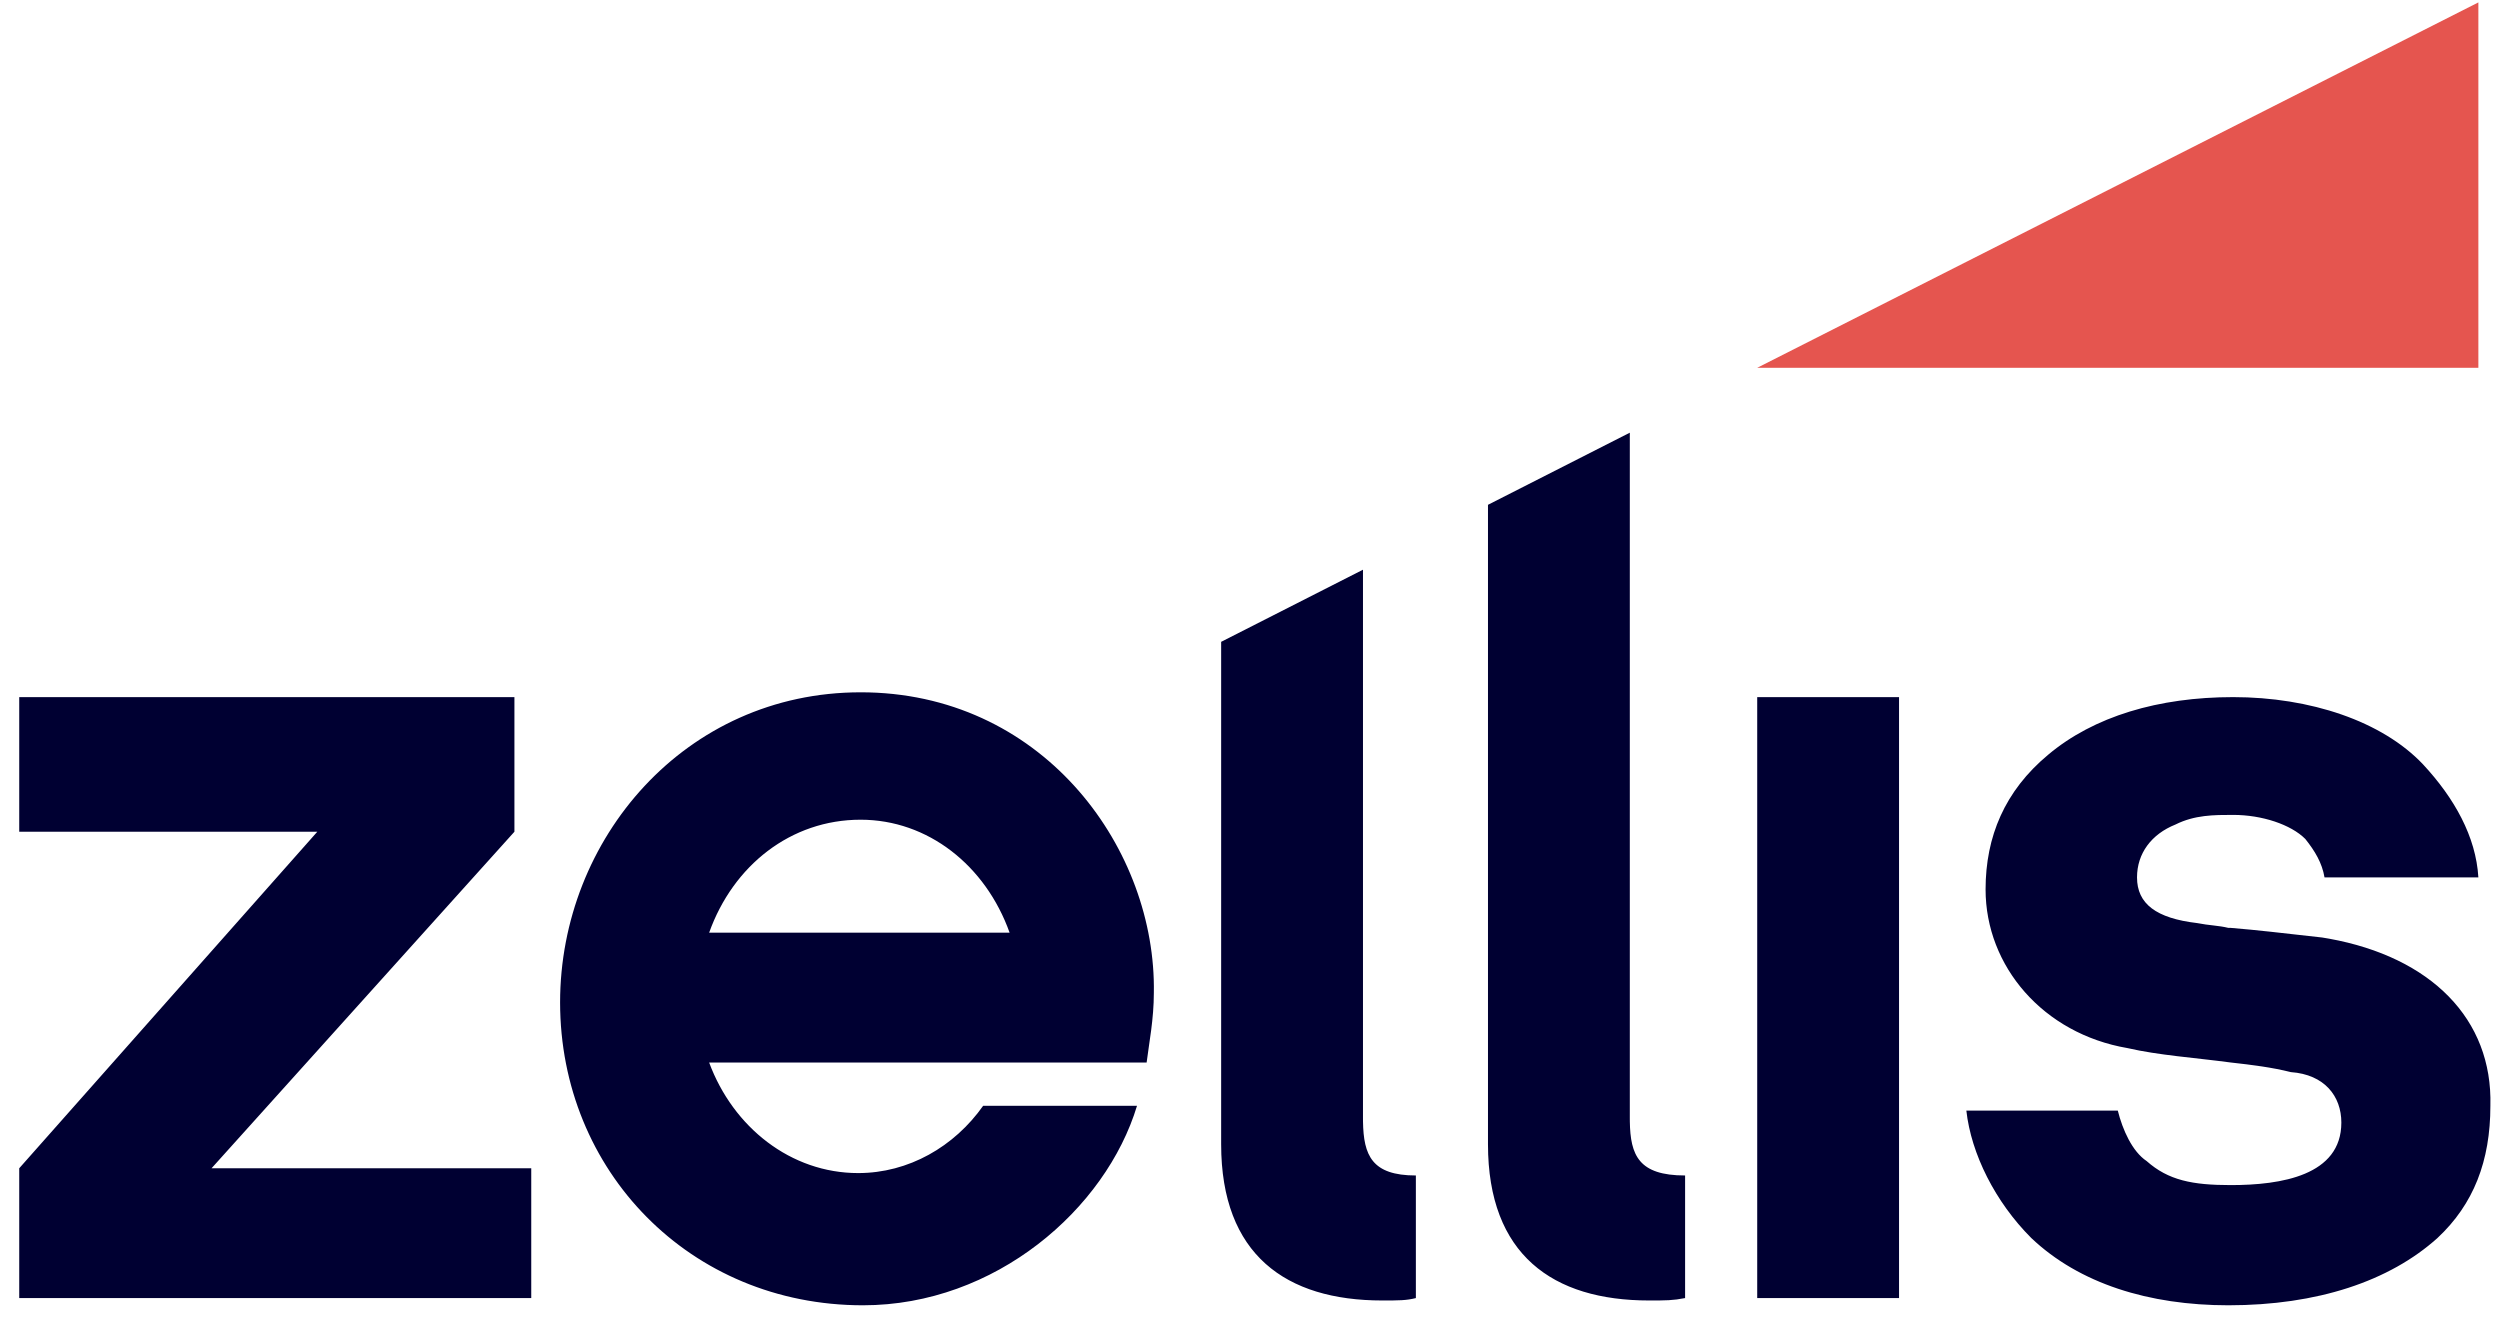
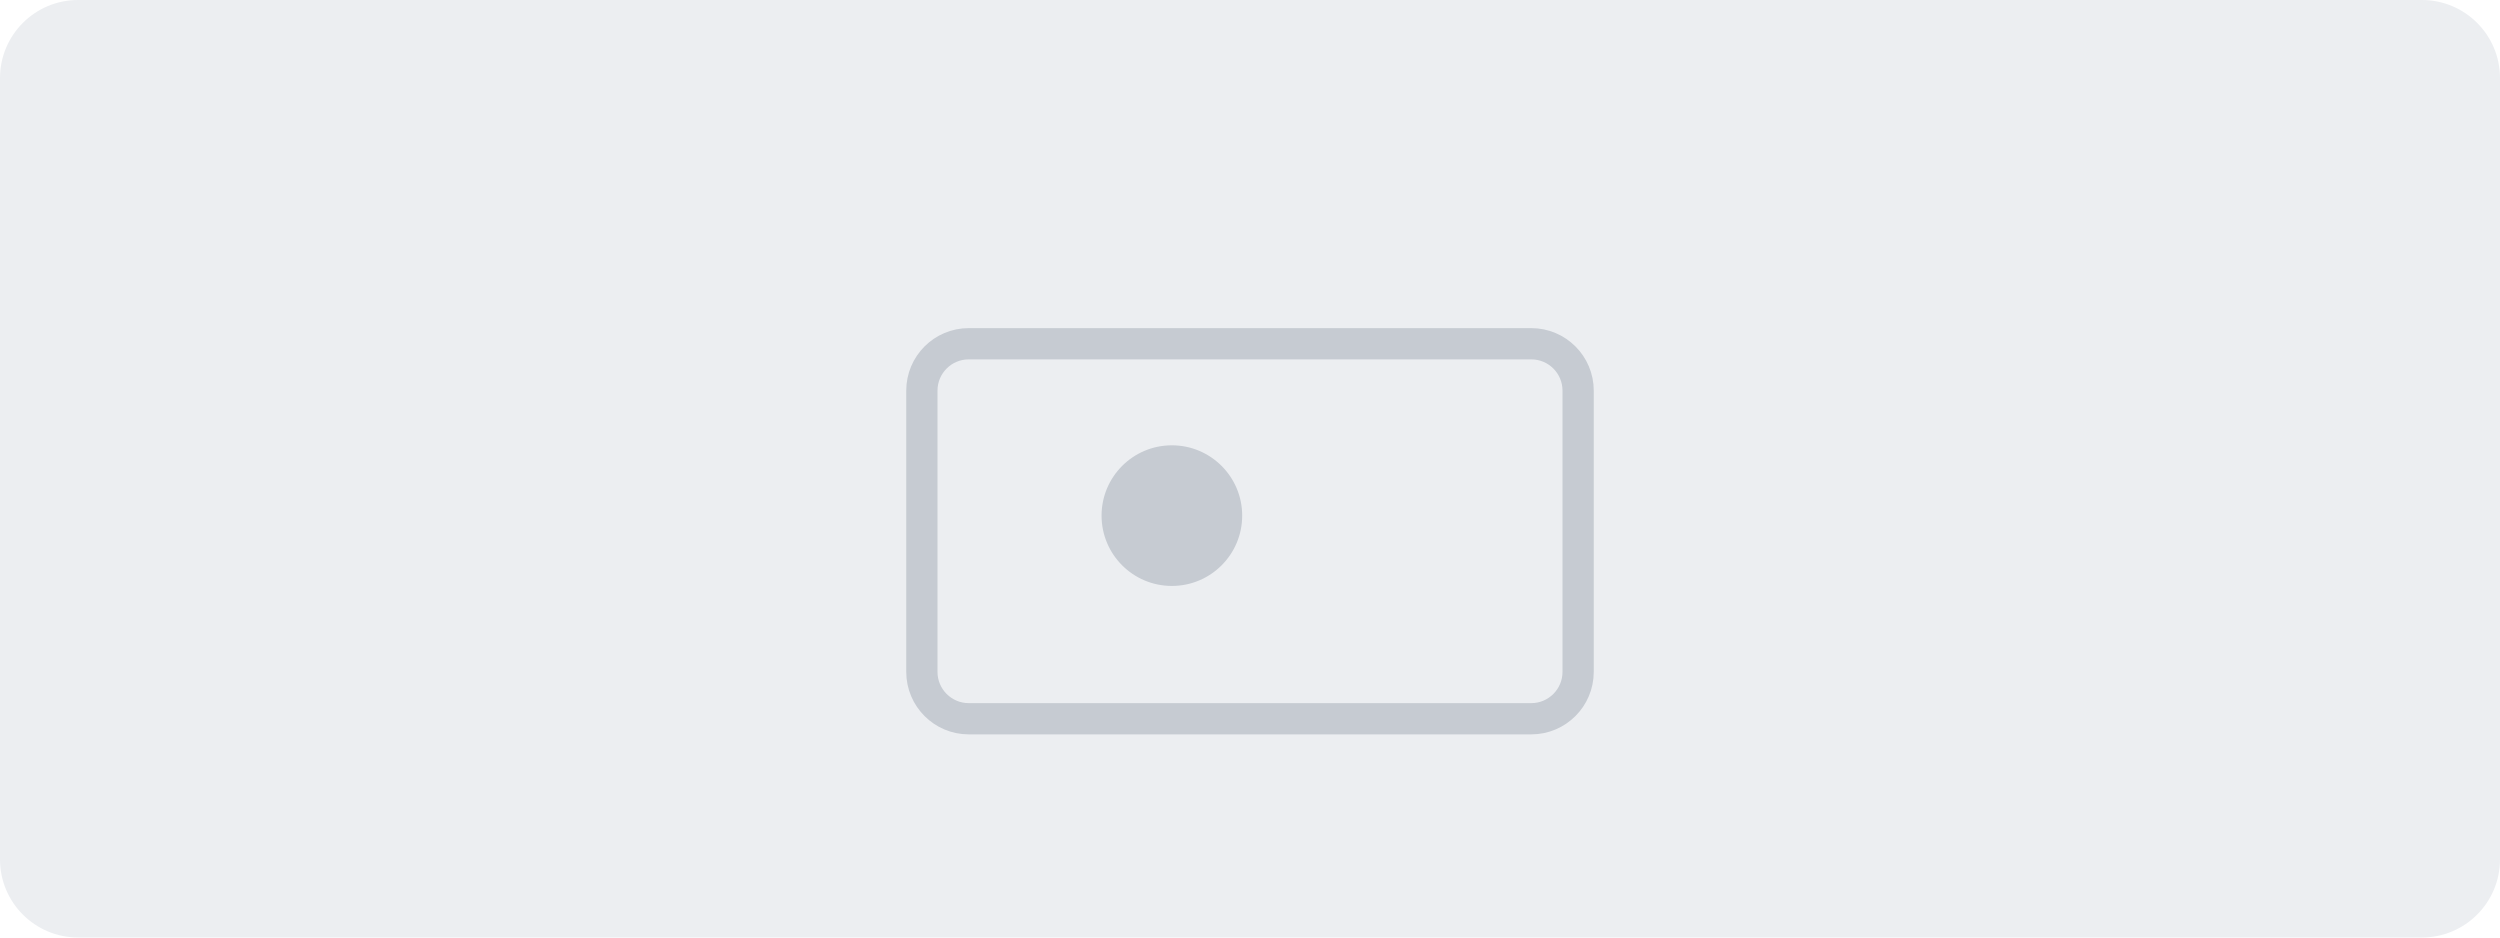
- <svg xmlns="http://www.w3.org/2000/svg" width="104px" height="55px" viewBox="0 0 104 55" version="1.1">
-   <g id="zellis-logo" stroke="none" stroke-width="1" fill="none" fill-rule="evenodd">
-     <g id="Logo" fill-rule="nonzero">
-       <path d="M92.9,29 C96.1,29 99.1,30 100.8,31.8 C102.1,33.2 103,34.8 103.1,36.5 L103.1,36.5 L96.7,36.5 C96.6,35.9 96.3,35.4 95.9,34.9 C95.3,34.3 94.1,33.9 92.9,33.9 C92.1,33.9 91.3,33.9 90.5,34.3 C89.5,34.7 88.9,35.5 88.9,36.5 C88.9,37.6 89.7,38.2 91.4,38.4 C91.9,38.5 92.3,38.5 92.7,38.6 L92.7,38.6 L92.8,38.6 C94,38.7 94.8,38.8 96.6,39 L96.6,39 L96.891,39.049 C101.119,39.816 103.698,42.382 103.6,46 C103.6,48.3 102.9,50.1 101.4,51.5 C99.4,53.3 96.4,54.3 92.7,54.3 C89.4,54.3 86.5,53.4 84.5,51.5 C83,50 82,48 81.8,46.2 L81.8,46.2 L88.1,46.2 C88.3,47 88.7,47.9 89.3,48.3 C90.2,49.1 91.2,49.3 92.8,49.3 C94.9,49.3 97.4,48.9 97.4,46.7 C97.4,45.6 96.7,44.7 95.3,44.6 C94.5,44.4 93.7,44.3 92.8,44.2 C91.3,44 89.8,43.9 88.5,43.6 C85,43 82.6,40.2 82.6,37 C82.6,34.8 83.4,32.9 85.2,31.4 C87.1,29.8 89.8,29 92.9,29 Z M35.8,28.8 L36.138,28.804 C43.539,28.994 48.099,35.39 48,41.3 C48,42.4 47.8,43.4 47.7,44.2 L47.7,44.2 L29.5,44.2 C30.5,46.9 32.9,48.8 35.7,48.8 C37.8,48.8 39.7,47.7 40.9,46 L40.9,46 L47.3,46 C46,50.3 41.4,54.3 35.9,54.3 C28.7,54.3 23.3,48.7 23.3,41.7 C23.3,34.9 28.5,28.8 35.8,28.8 L35.8,28.8 Z M67.8,18 L67.8,46.5 L67.801,46.653 C67.823,48.061 68.169,48.9 70.1,48.9 L70.1,48.9 L70.1,54 C69.6,54.1 69.3,54.1 68.6,54.1 C64.6,54.1 61.9,52.2 61.9,47.6 L61.9,47.6 L61.9,21 L67.8,18 Z M56.7,23.7 L56.7,46.5 L56.701,46.658 C56.723,48.063 57.068,48.9 58.9,48.9 L58.9,48.9 L58.9,54 C58.5,54.1 58.2,54.1 57.5,54.1 C53.5,54.1 50.8,52.2 50.8,47.6 L50.8,47.6 L50.8,26.7 L56.7,23.7 Z M21.4,29 L21.4,34.6 L8.8,48.6 L22.1,48.6 L22.1,54 L0.8,54 L0.8,48.6 L13.2,34.6 L0.8,34.6 L0.8,29 L21.4,29 Z M79,29 L79,54 L73.1,54 L73.1,29 L79,29 Z M35.8,34.1 C32.9,34.1 30.5,36 29.5,38.8 L29.5,38.8 L42,38.8 C41,36 38.6,34.1 35.8,34.1 Z" id="zellis" fill="#000032" />
-       <polygon id="Path" fill="#E5554F" points="103.1 0.1 103.1 0.1 73.1 15.3 103.1 15.3" />
-     </g>
-   </g>
+ <svg xmlns="http://www.w3.org/2000/svg" viewBox="0 0 320 120">
+   <rect width="320" height="120" rx="10" fill="#eceef1" />
+   <rect x="118" y="44" width="84" height="48" rx="6" fill="none" stroke="#c6cbd2" stroke-width="4" />
+   <circle cx="150" cy="66" r="9" fill="#c6cbd2" />
</svg>
